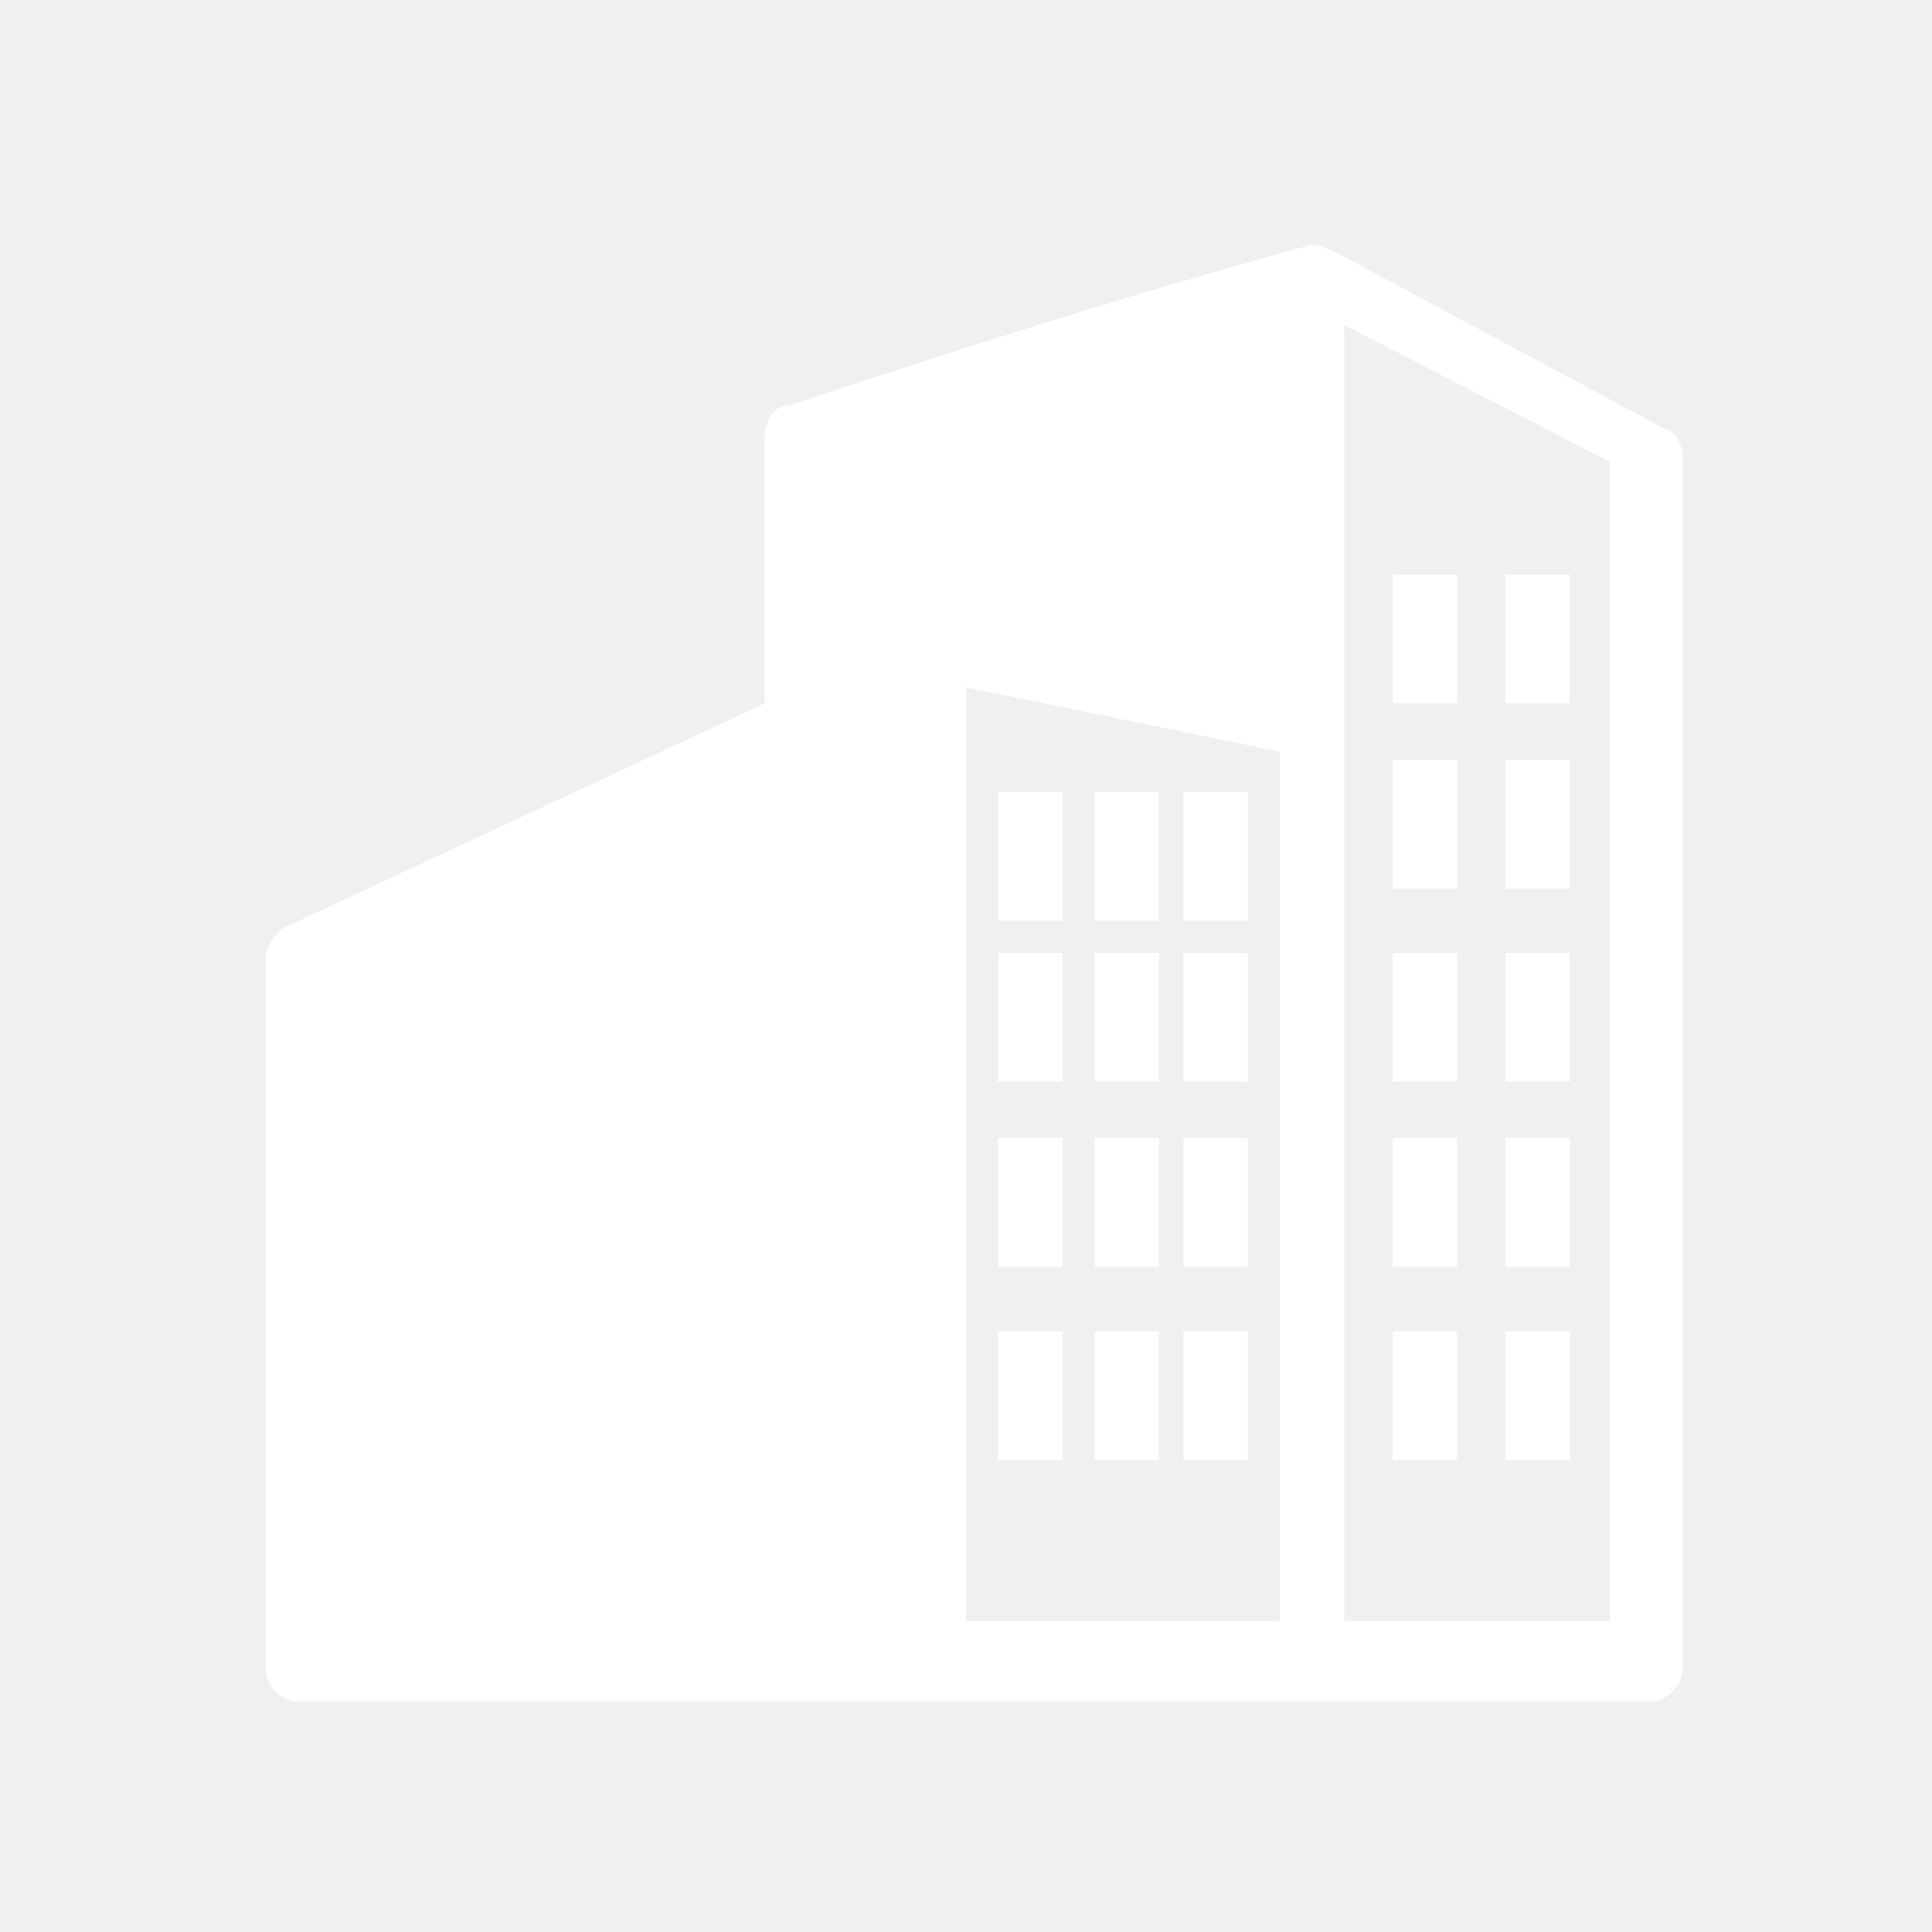
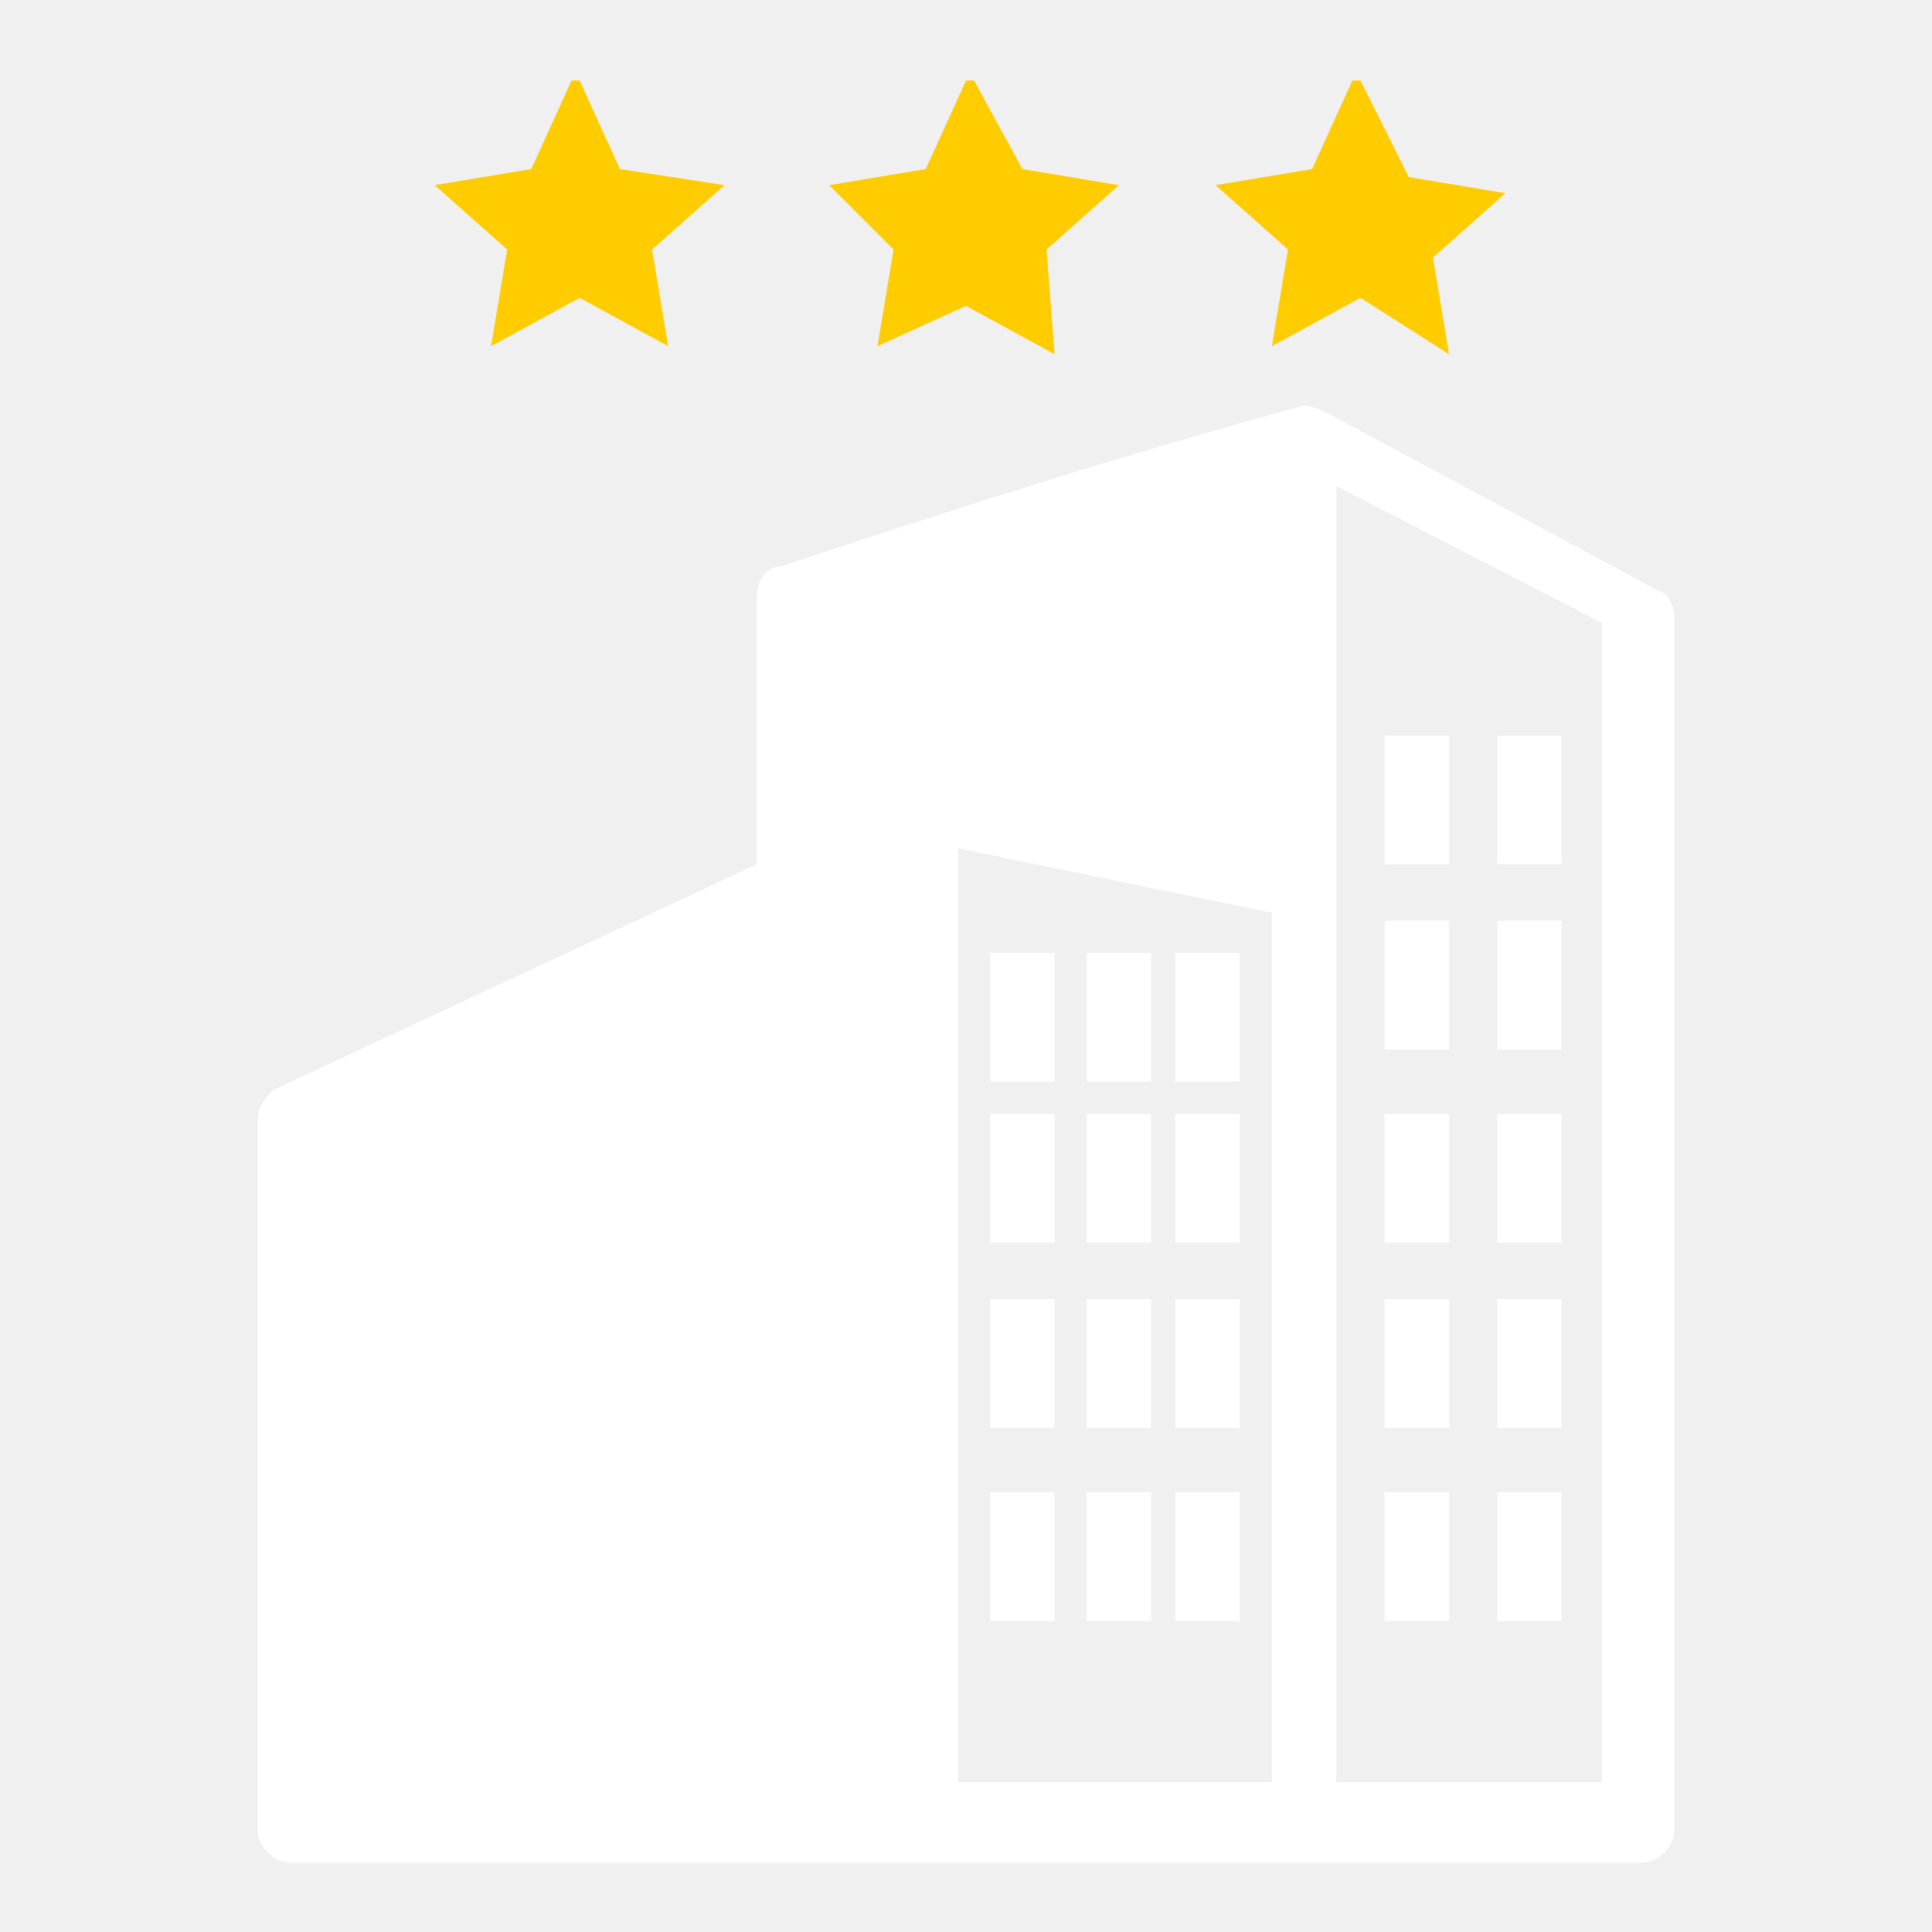
<svg xmlns="http://www.w3.org/2000/svg" version="1.1" id="Layer_1" x="0px" y="0px" viewBox="0 0 24 24" style="enable-background:new 0 0 24 24;" xml:space="preserve">
  <style type="text/css">
	.st0{fill:#FFFFFF;}
+ 	.st1{fill:#FFCC00;}
</style>
  <g transform="translate(0,-952.3622)">
-     <path class="st0" d="M16.3,955.4c-2.2,0.6-4.4,1.3-6.5,2c-0.2,0-0.3,0.2-0.3,0.4v3.3l-6,2.8c-0.1,0.1-0.2,0.2-0.2,0.4v8.8   c0,0.2,0.2,0.4,0.4,0.4h16.8c0.2,0,0.4-0.2,0.4-0.4v-15.1c0-0.1-0.1-0.3-0.2-0.3l-4.1-2.2C16.4,955.4,16.3,955.4,16.3,955.4   L16.3,955.4z M16.7,956.4l3.3,1.7v14.4h-3.3C16.7,967.2,16.7,961.8,16.7,956.4z M17.3,959.5v1.6h0.8v-1.6H17.3z M18.7,959.5v1.6   h0.8v-1.6H18.7z M12,960.9l3.9,0.8c0,3.6,0,7.2,0,10.8H12L12,960.9z M17.3,961.8v1.6h0.8v-1.6H17.3z M18.7,961.8v1.6h0.8v-1.6H18.7   z M12.4,962.2v1.6h0.8v-1.6H12.4z M13.6,962.2v1.6h0.8v-1.6H13.6z M14.7,962.2v1.6h0.8v-1.6H14.7z M12.4,964.2v1.6h0.8v-1.6H12.4z    M13.6,964.2v1.6h0.8v-1.6H13.6z M14.7,964.2v1.6h0.8v-1.6H14.7z M17.3,964.2v1.6h0.8v-1.6H17.3z M18.7,964.2v1.6h0.8v-1.6H18.7z    M12.4,966.5v1.6h0.8v-1.6H12.4z M13.6,966.5v1.6h0.8v-1.6H13.6z M14.7,966.5v1.6h0.8v-1.6H14.7z M17.3,966.5v1.6h0.8v-1.6H17.3z    M18.7,966.5v1.6h0.8v-1.6H18.7z M12.4,968.9v1.6h0.8v-1.6H12.4z M13.6,968.9v1.6h0.8v-1.6H13.6z M14.7,968.9v1.6h0.8v-1.6H14.7z    M17.3,968.9v1.6h0.8v-1.6H17.3z M18.7,968.9v1.6h0.8v-1.6H18.7z" />
+     <path class="st0" d="M16.2,957.4c-2.2,0.6-4.4,1.3-6.5,2c-0.2,0-0.3,0.2-0.3,0.4v3.3l-6,2.8c-0.1,0.1-0.2,0.2-0.2,0.4v8.8   c0,0.2,0.2,0.4,0.4,0.4h16.8c0.2,0,0.4-0.2,0.4-0.4V960c0-0.1-0.1-0.3-0.2-0.3l-4.1-2.2C16.3,957.4,16.2,957.4,16.2,957.4   L16.2,957.4z M16.6,958.4l3.3,1.7v14.4h-3.3C16.6,969.2,16.6,963.8,16.6,958.4z M17.2,961.5v1.6H18v-1.6H17.2z M18.6,961.5v1.6h0.8   v-1.6H18.6z M11.9,962.9l3.9,0.8c0,3.6,0,7.2,0,10.8h-3.9V962.9z M17.2,963.8v1.6H18v-1.6H17.2z M18.6,963.8v1.6h0.8v-1.6H18.6z    M12.3,964.2v1.6h0.8v-1.6H12.3z M13.5,964.2v1.6h0.8v-1.6H13.5z M14.6,964.2v1.6h0.8v-1.6H14.6z M12.3,966.2v1.6h0.8v-1.6H12.3z    M13.5,966.2v1.6h0.8v-1.6H13.5z M14.6,966.2v1.6h0.8v-1.6H14.6z M17.2,966.2v1.6H18v-1.6H17.2z M18.6,966.2v1.6h0.8v-1.6H18.6z    M12.3,968.5v1.6h0.8v-1.6H12.3z M13.5,968.5v1.6h0.8v-1.6H13.5z M14.6,968.5v1.6h0.8v-1.6H14.6z M17.2,968.5v1.6H18v-1.6H17.2z    M18.6,968.5v1.6h0.8v-1.6H18.6z M12.3,970.9v1.6h0.8v-1.6H12.3z M13.5,970.9v1.6h0.8v-1.6H13.5z M14.6,970.9v1.6h0.8v-1.6H14.6z    M17.2,970.9v1.6H18v-1.6H17.2z M18.6,970.9v1.6h0.8v-1.6H18.6z" />
+   </g>
+   <g>
+     <path class="st1" d="M11.1,3.1l-0.2,1.2c0,0,0,0,0,0c0,0,0,0,0,0L12,3.8l1.1,0.6c0,0,0,0,0,0c0,0,0,0,0,0c0,0,0,0,0,0L13,3.1   l0.9-0.8c0,0,0,0,0,0c0,0,0,0,0,0l-1.2-0.2L12.1,1c0,0,0,0-0.1,0l-0.5,1.1l-1.2,0.2c0,0,0,0,0,0c0,0,0,0,0,0L11.1,3.1z" />
+     <path class="st1" d="M16,3.1l-0.2,1.2c0,0,0,0,0,0c0,0,0,0,0,0l1.1-0.6L18,4.4c0,0,0,0,0,0c0,0,0,0,0,0c0,0,0,0,0,0l-0.2-1.2   l0.9-0.8c0,0,0,0,0,0c0,0,0,0,0,0l-1.2-0.2L16.9,1c0,0,0,0-0.1,0l-0.5,1.1l-1.2,0.2c0,0,0,0,0,0c0,0,0,0,0,0L16,3.1z" />
+     <path class="st1" d="M6.3,3.1L6.1,4.3c0,0,0,0,0,0c0,0,0,0,0,0l1.1-0.6l1.1,0.6c0,0,0,0,0,0c0,0,0,0,0,0c0,0,0,0,0,0L8.1,3.1   l0.9-0.8c0,0,0,0,0,0c0,0,0,0,0,0L7.7,2.1L7.2,1c0,0,0,0-0.1,0L6.6,2.1L5.4,2.3c0,0,0,0,0,0c0,0,0,0,0,0L6.3,3.1z" />
  </g>
</svg>
